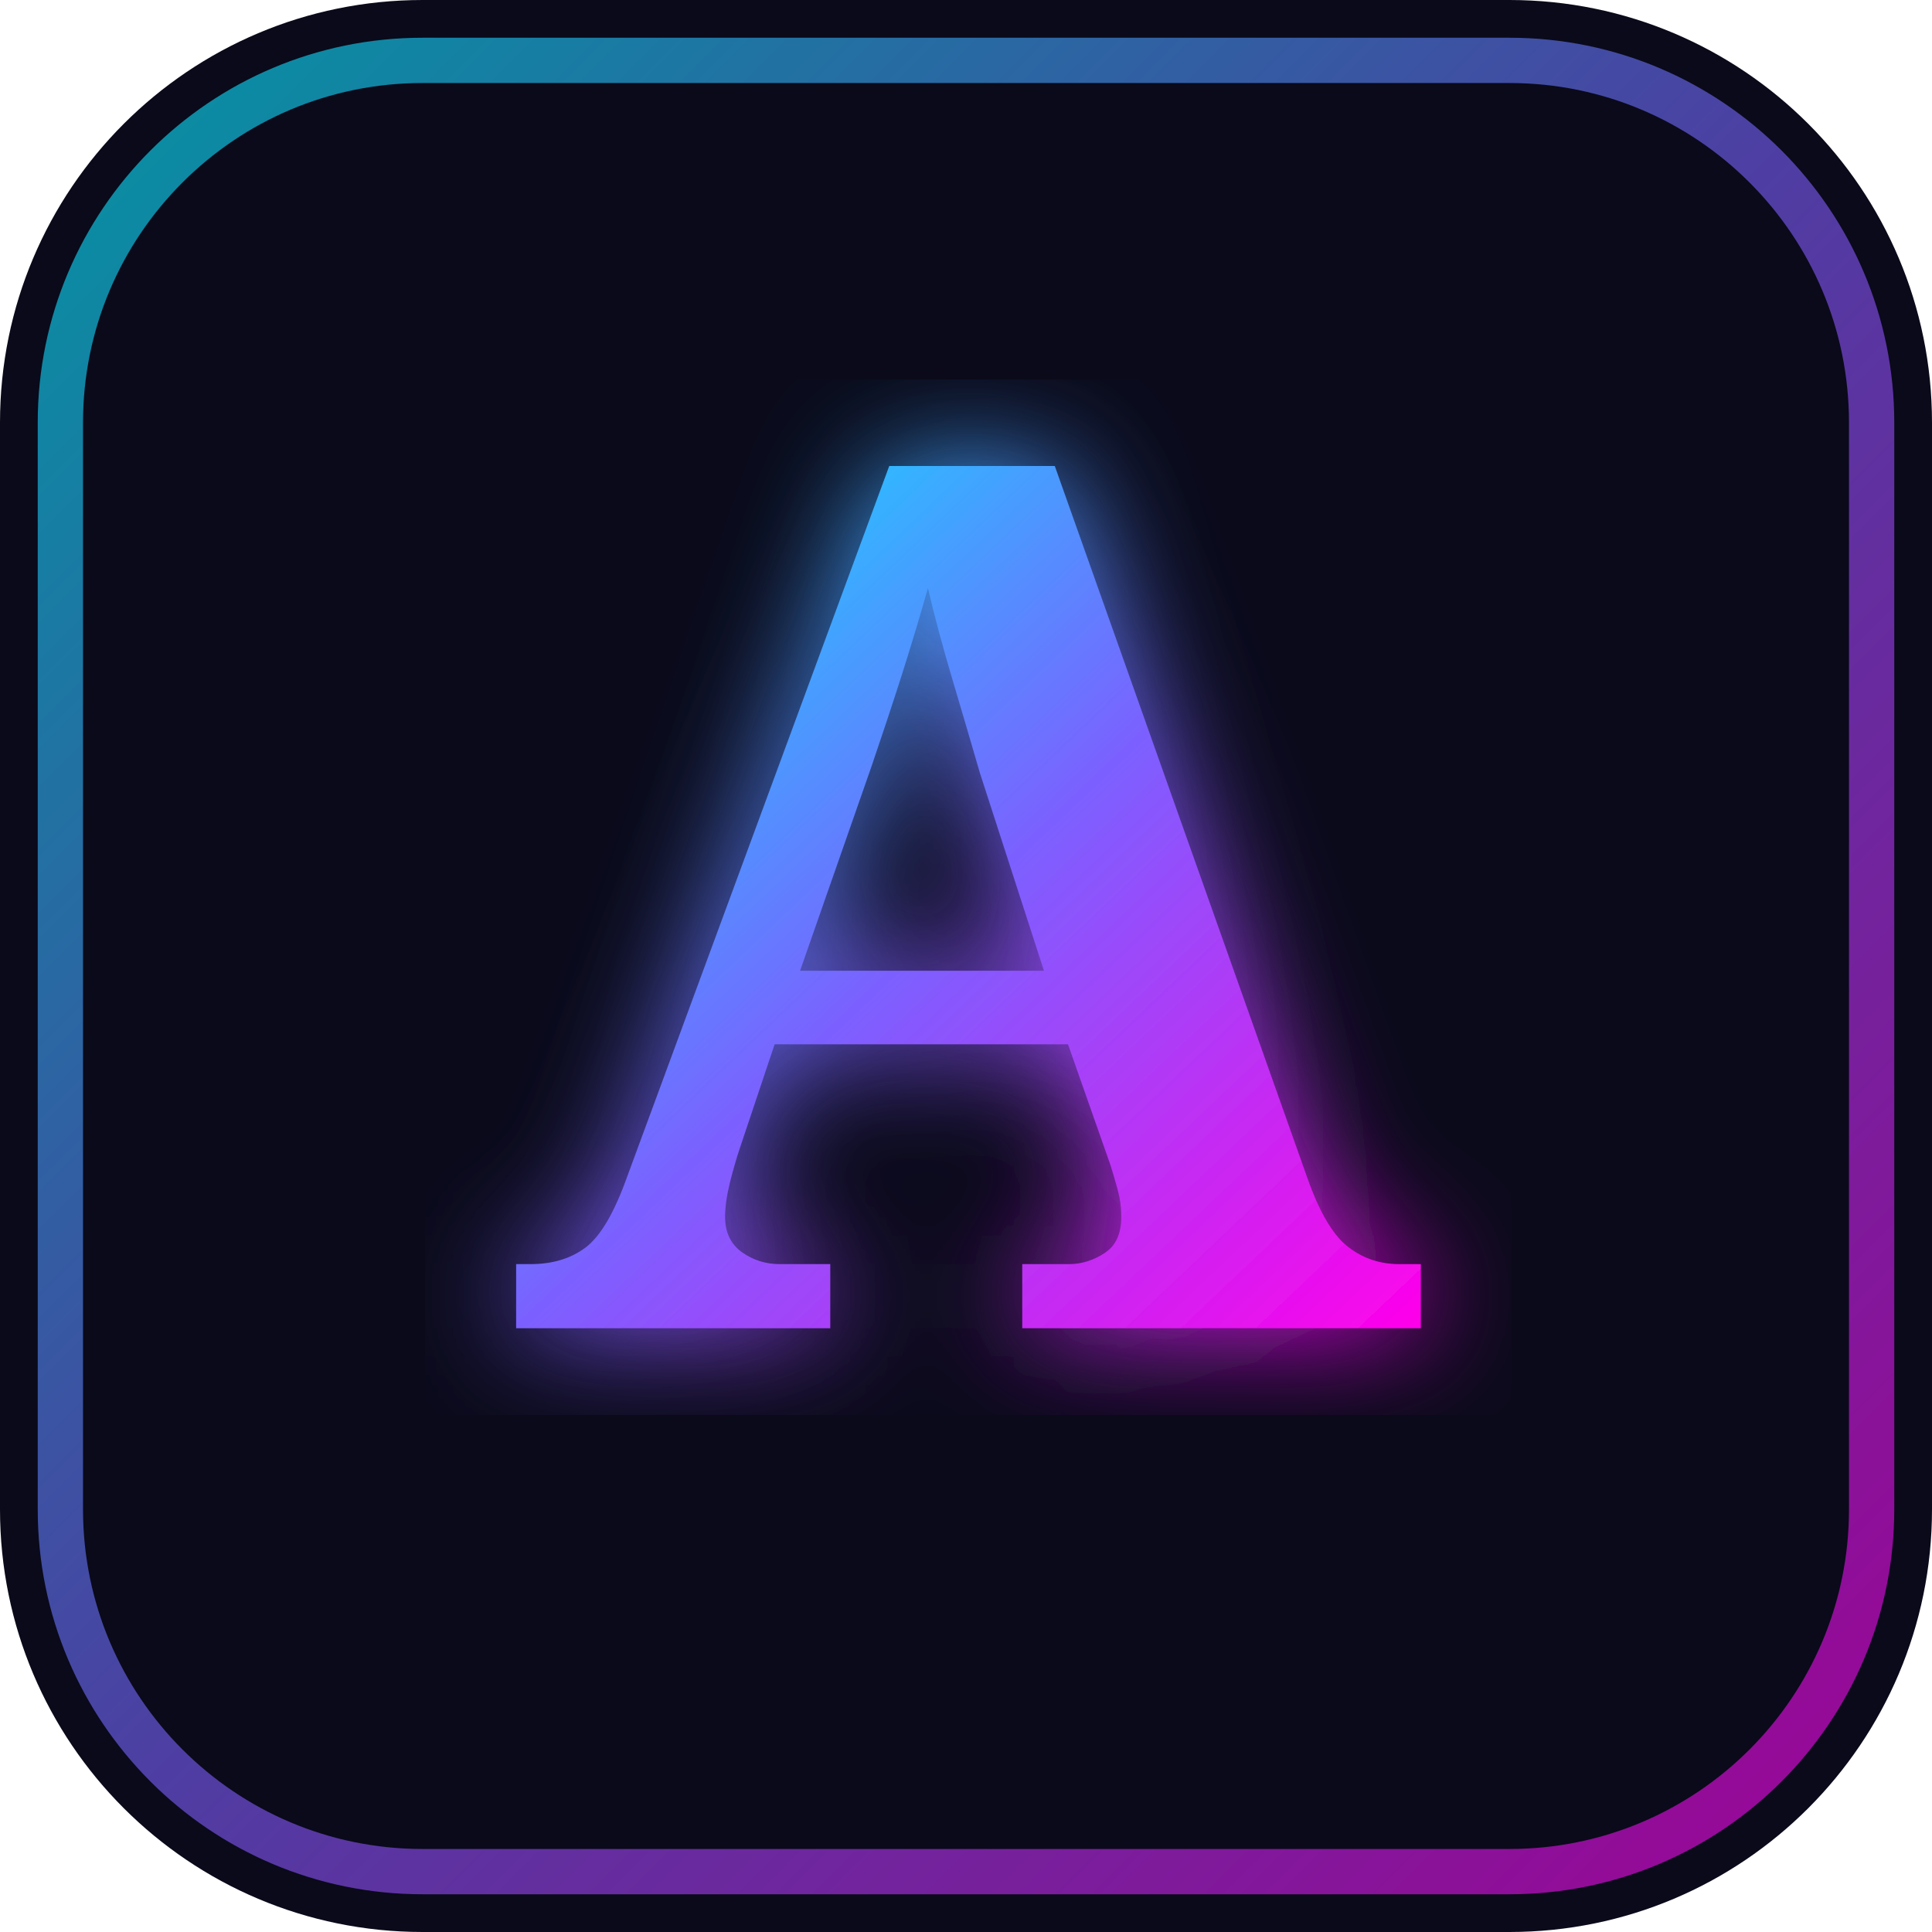
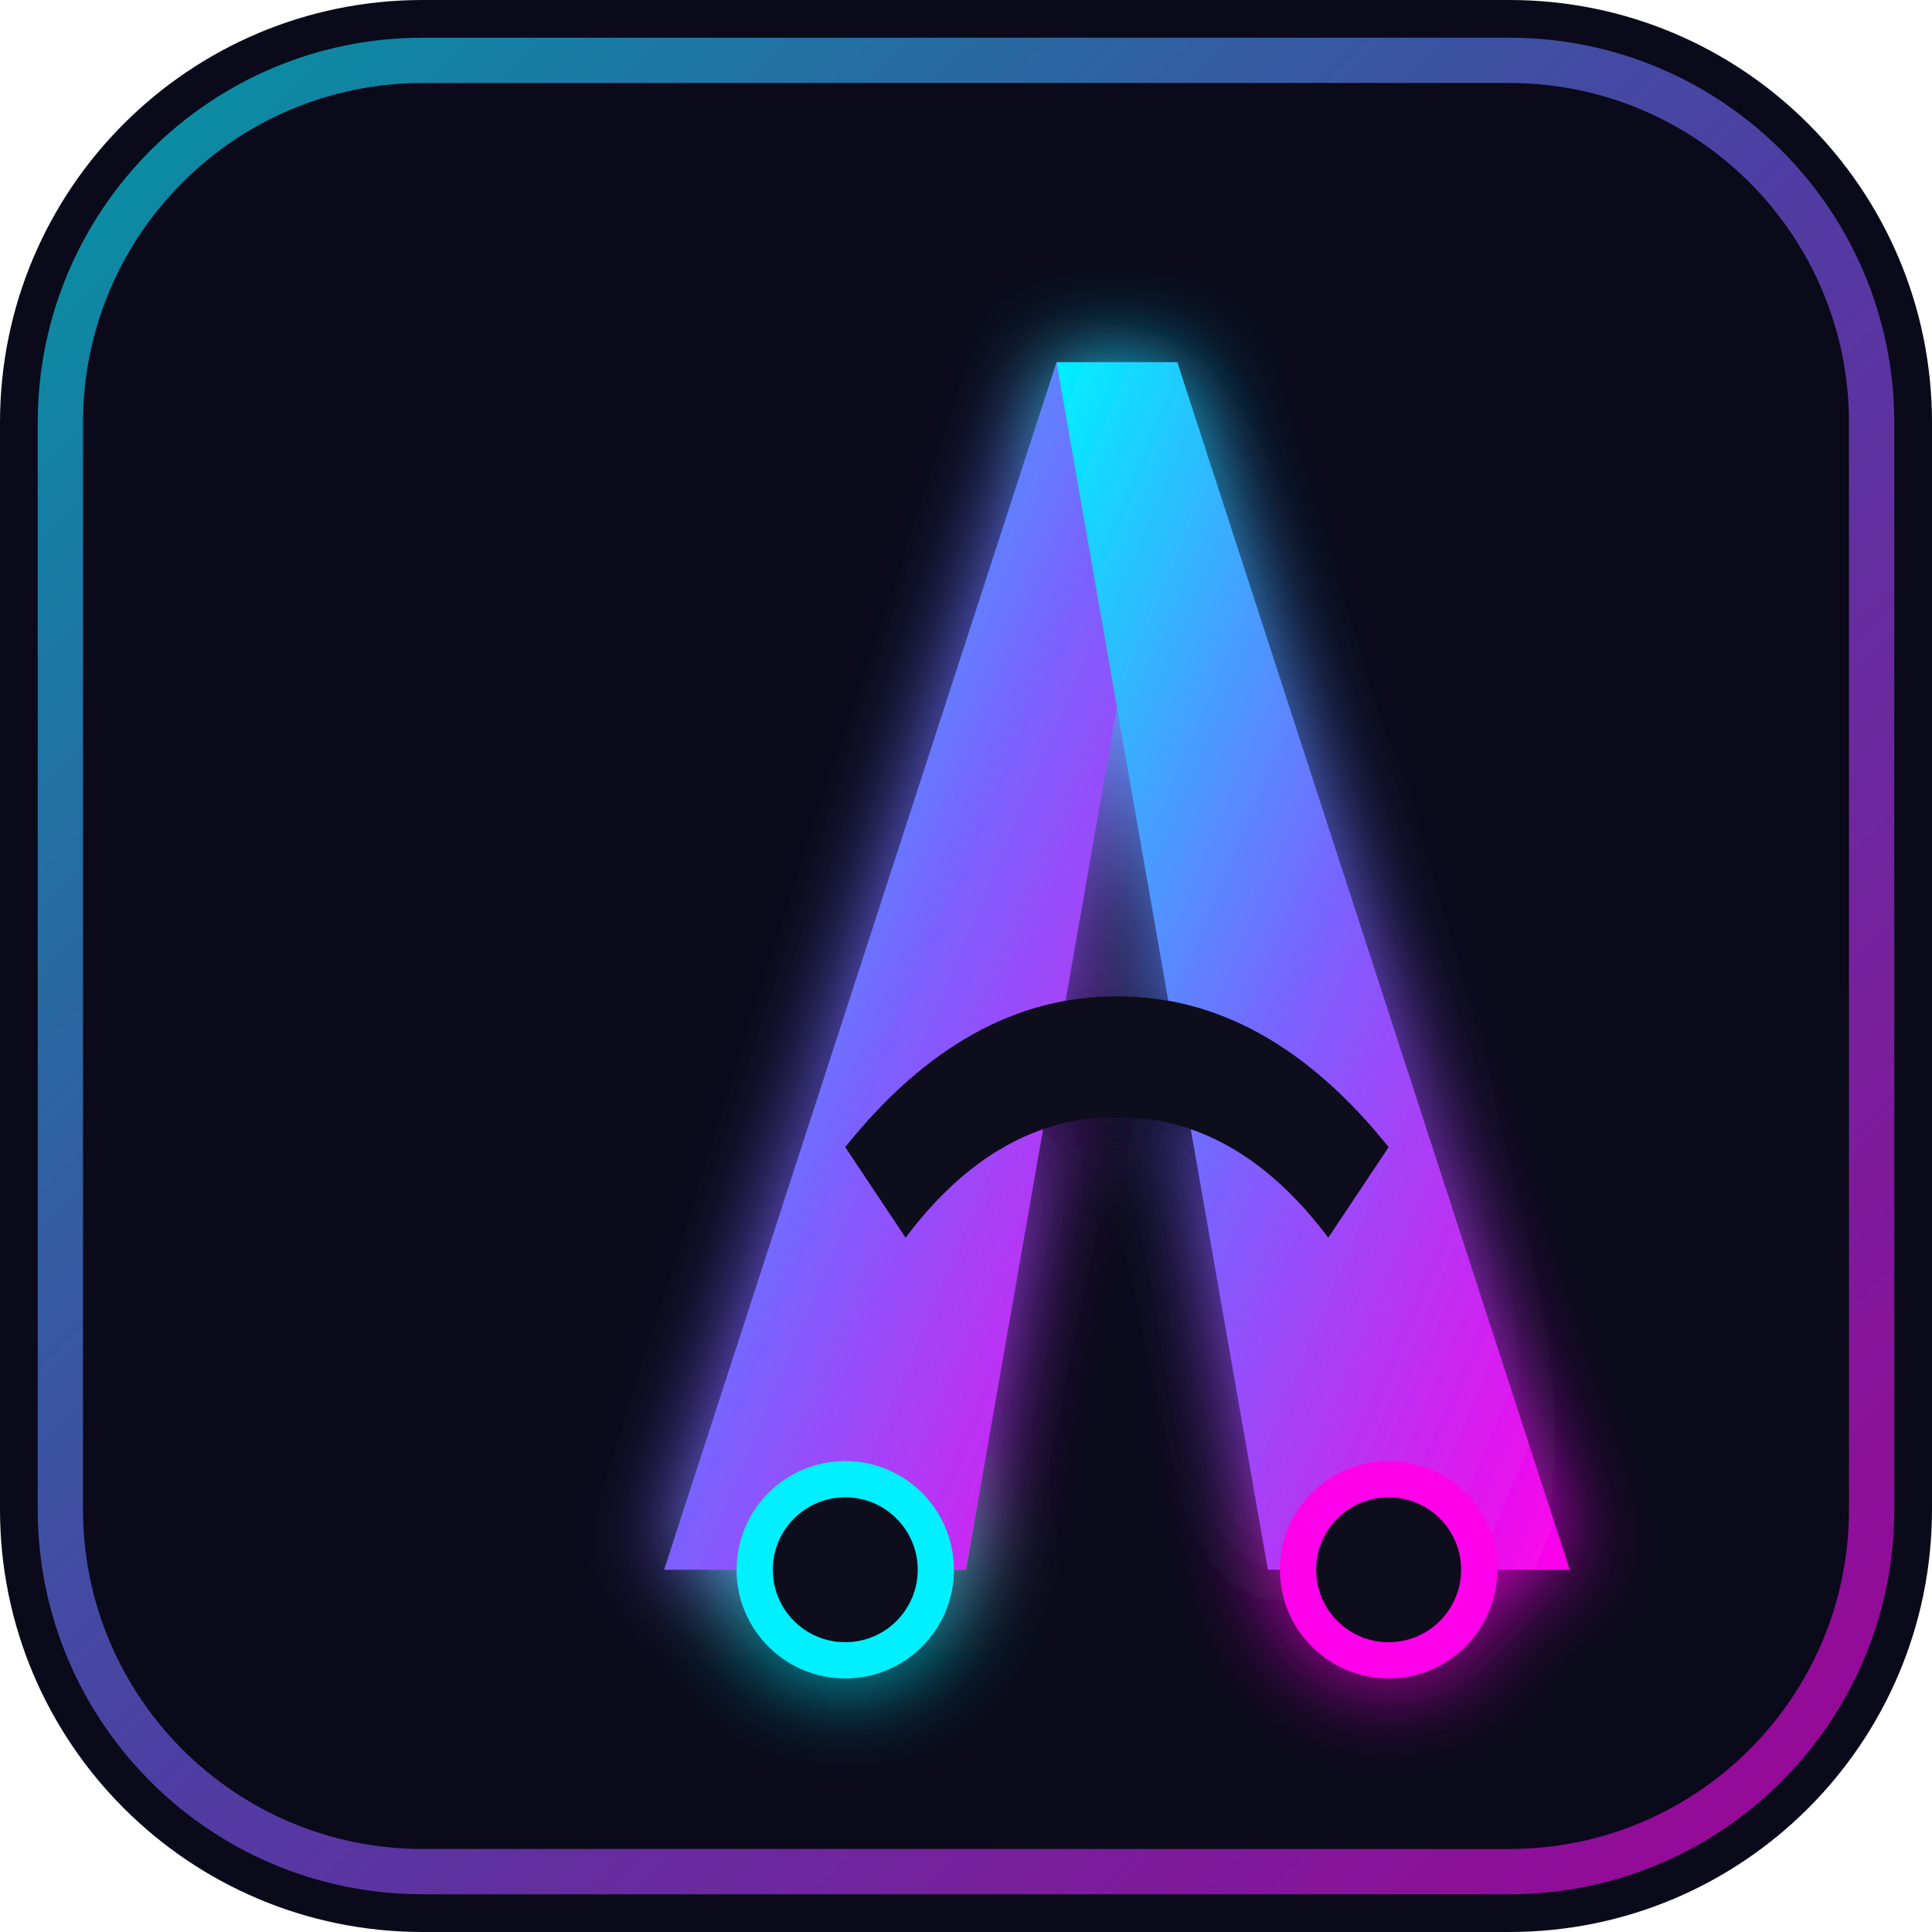
<svg xmlns="http://www.w3.org/2000/svg" viewBox="0 0 64 64">
  <defs>
    <linearGradient id="fg" x1="0%" y1="0%" x2="100%" y2="100%">
      <stop offset="0%" stop-color="#00f0ff" />
      <stop offset="50%" stop-color="#7b61ff" />
      <stop offset="100%" stop-color="#ff00ea" />
    </linearGradient>
    <filter id="glow">
-       <feGaussianBlur stdDeviation="2" result="b" />
+       <feGaussianBlur stdDeviation="1.5" result="b" />
      <feMerge>
        <feMergeNode in="b" />
        <feMergeNode in="SourceGraphic" />
      </feMerge>
    </filter>
  </defs>
  <rect width="64" height="64" rx="14" fill="#0a0a1a" />
  <rect x="2" y="2" width="60" height="60" rx="12" fill="none" stroke="url(#fg)" stroke-width="1.5" opacity="0.6" />
-   <text x="32" y="44" text-anchor="middle" font-family="Poppins, Georgia, serif" font-weight="800" font-size="40" fill="url(#fg)" filter="url(#glow)">A</text>
+   <g filter="url(#glow)" transform="translate(12,8)">
+     <polygon points="20,44 10,44 23,4 27,4" fill="url(#fg)" />
+     <polygon points="30,44 40,44 27,4 23,4" fill="url(#fg)" />
+     <path d="M16 30 Q20 25 25 25 Q30 25 34 30 L32 33 Q29 29 25 29 Q21 29 18 33 Z" fill="#0a0a1a" />
+     <circle cx="16" cy="44" r="3" fill="#0a0a1a" stroke="#00f0ff" stroke-width="1.2" />
+     <circle cx="34" cy="44" r="3" fill="#0a0a1a" stroke="#ff00ea" stroke-width="1.2" />
+   </g>
</svg>
